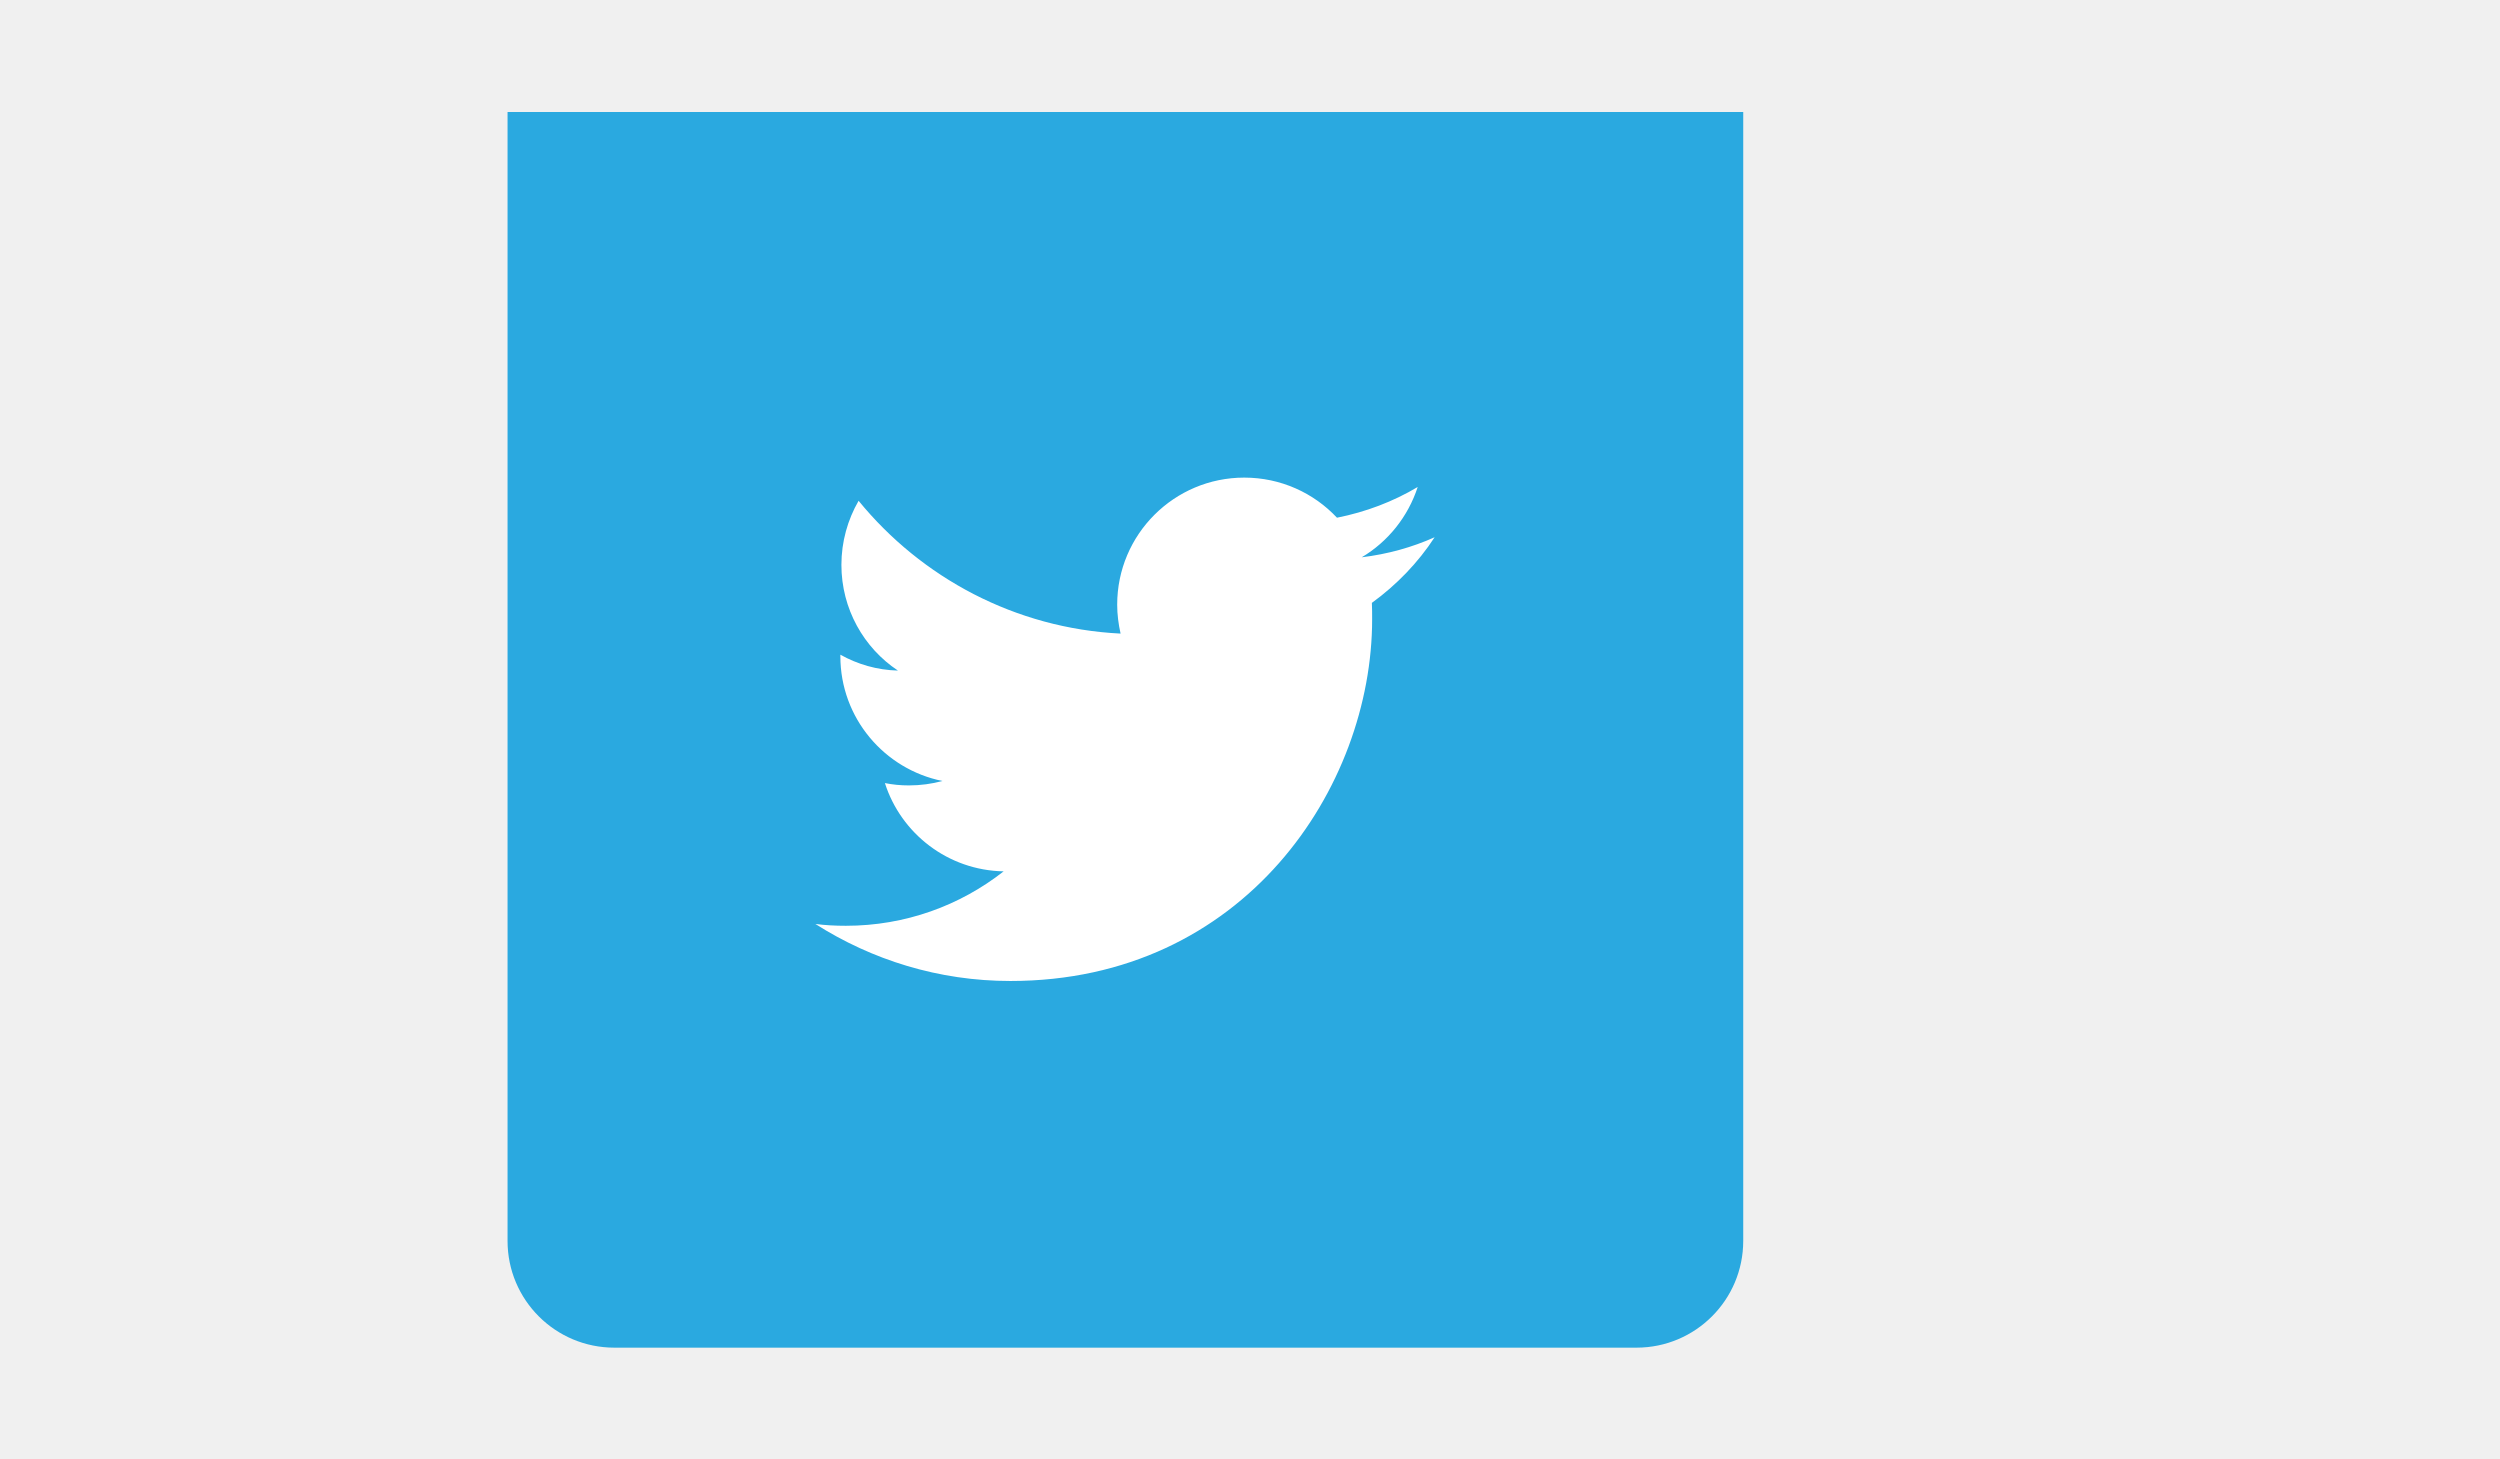
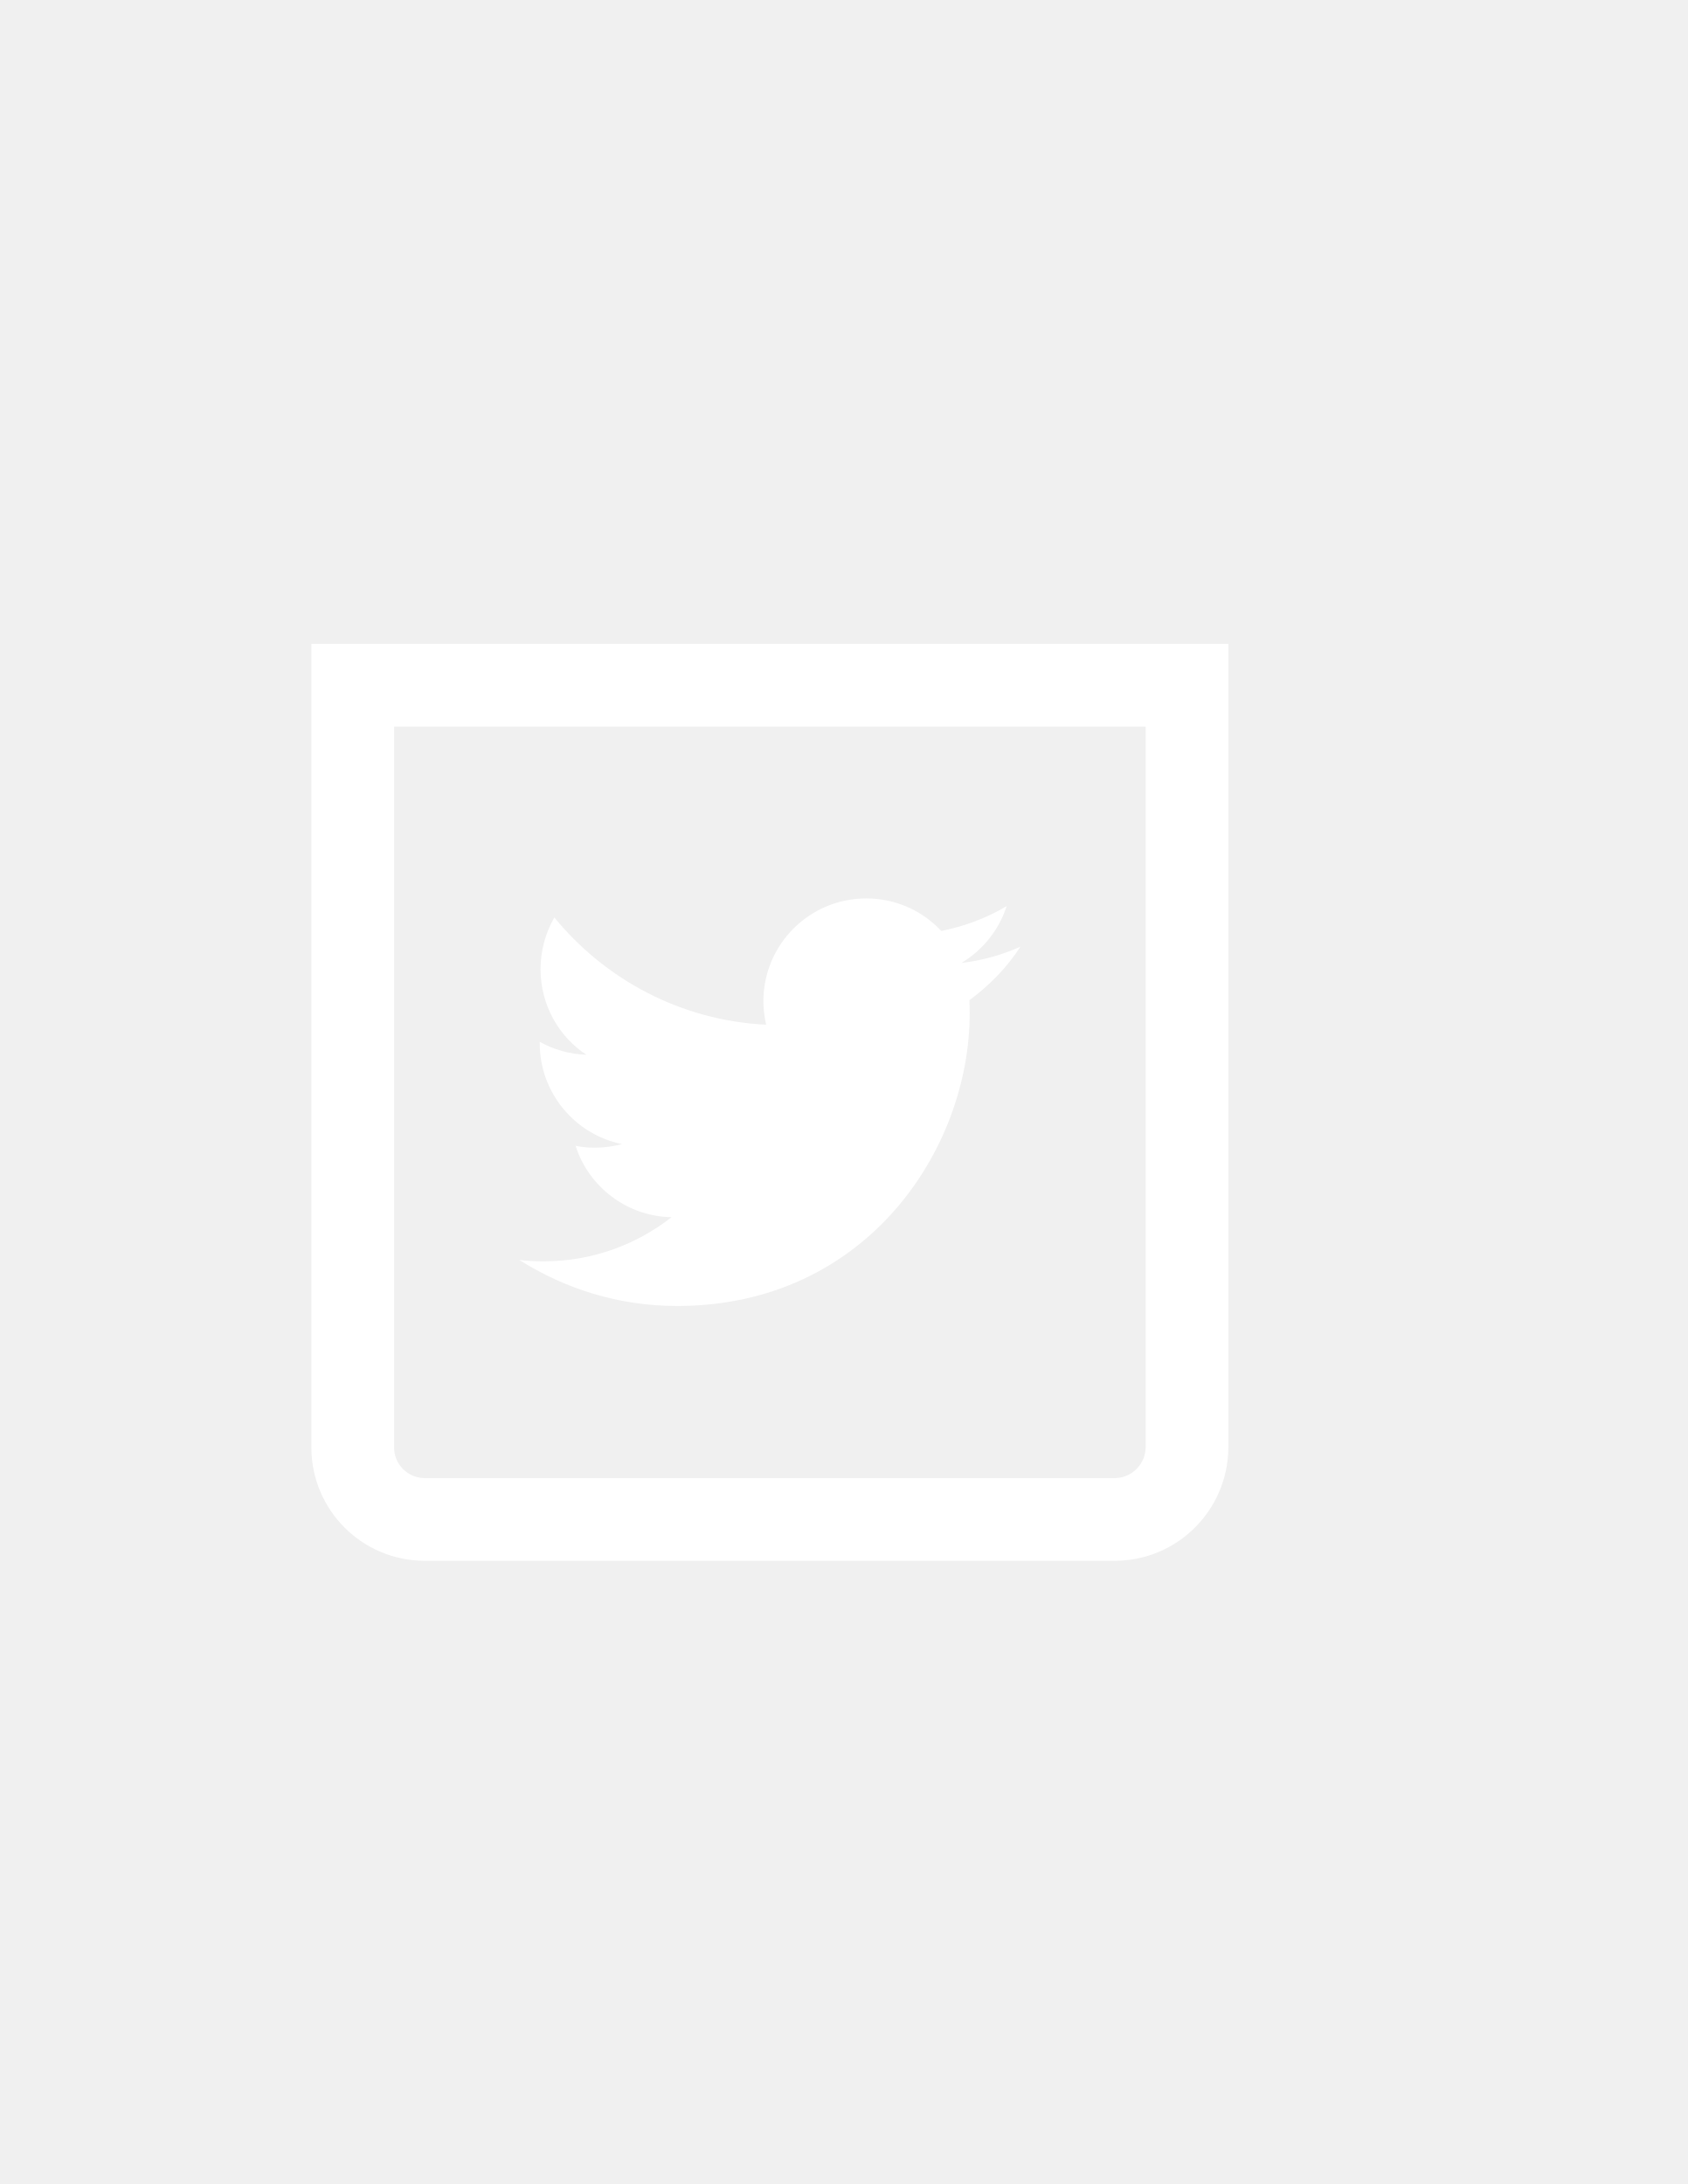
- <svg xmlns="http://www.w3.org/2000/svg" version="1.1" id="Layer_1" x="0px" y="0px" viewBox="0 0 960 560" enable-background="new 0 0 960 560" xml:space="preserve">
-   <path fill="#2AA9E0" d="M628.4,517.5H235.9c-22.6,0-41-18.3-41-41V43h474.5v433.5C669.4,499.1,651.1,517.5,628.4,517.5z" />
-   <path fill="#FFFFFF" d="M526.8,231.5c0.1,2.1,0.1,4.2,0.1,6.3c0,64.5-49.1,138.9-138.9,138.9c-27.6,0-53.2-8.1-74.9-21.9  c3.8,0.5,7.7,0.7,11.7,0.7c22.9,0,43.9-7.8,60.6-20.9c-21.4-0.4-39.4-14.5-45.6-33.9c3,0.6,6,0.9,9.2,0.9c4.5,0,8.8-0.6,12.9-1.7  c-22.3-4.5-39.2-24.2-39.2-47.9c0-0.2,0-0.4,0-0.6c6.6,3.7,14.1,5.9,22.1,6.1c-13.1-8.7-21.7-23.7-21.7-40.6  c0-8.9,2.4-17.3,6.6-24.6c24.1,29.5,60.1,49,100.6,51c-0.8-3.6-1.3-7.3-1.3-11.1c0-27,21.9-48.8,48.8-48.8c14,0,26.7,5.9,35.6,15.4  c11.1-2.2,21.6-6.2,31-11.8c-3.7,11.4-11.4,21-21.5,27c9.9-1.2,19.3-3.8,28-7.7C544.6,216,536.3,224.6,526.8,231.5z" />
-   <g>
- </g>
-   <g>
- </g>
-   <g>
- </g>
-   <g>
- </g>
-   <g>
- </g>
-   <g>
- </g>
-   <g>
- </g>
-   <g>
- </g>
-   <g>
- </g>
-   <g>
- </g>
-   <g>
- </g>
-   <g>
- </g>
-   <g>
- </g>
-   <g>
- </g>
-   <g>
- </g>
+ <svg xmlns="http://www.w3.org/2000/svg" version="1.1" id="Layer_1" x="0px" y="0px" viewBox="0 0 612 792" enable-background="new 0 0 612 792" xml:space="preserve">
+   <path fill="none" stroke="#FFFFFF" stroke-width="30" stroke-miterlimit="10" d="M404.2,551H154c-14.4,0-26.1-11.7-26.1-26.1V248.5  h302.5v276.4C430.3,539.3,418.6,551,404.2,551z" />
+   <path fill="#FFFFFF" d="M351.5,362.7c0.1,1.6,0.1,3.2,0.1,4.8c0,49.3-37.5,106.1-106.1,106.1c-21.1,0-40.6-6.2-57.2-16.7  c2.9,0.4,5.9,0.5,8.9,0.5c17.5,0,33.5-6,46.3-16c-16.3-0.3-30.1-11.1-34.8-25.9c2.3,0.5,4.6,0.7,7,0.7c3.4,0,6.7-0.5,9.9-1.3  c-17-3.4-29.9-18.5-29.9-36.6c0-0.2,0-0.3,0-0.5c5,2.8,10.8,4.5,16.9,4.7c-10-6.6-16.6-18.1-16.6-31c0-6.8,1.8-13.2,5-18.8  c18.4,22.5,45.9,37.4,76.8,38.9c-0.6-2.7-1-5.6-1-8.5c0-20.6,16.7-37.3,37.3-37.3c10.7,0,20.4,4.5,27.2,11.8  c8.5-1.7,16.5-4.7,23.7-9c-2.8,8.7-8.7,16-16.4,20.6c7.6-0.9,14.7-2.9,21.4-5.9C365.1,350.9,358.7,357.4,351.5,362.7z" />
</svg>
